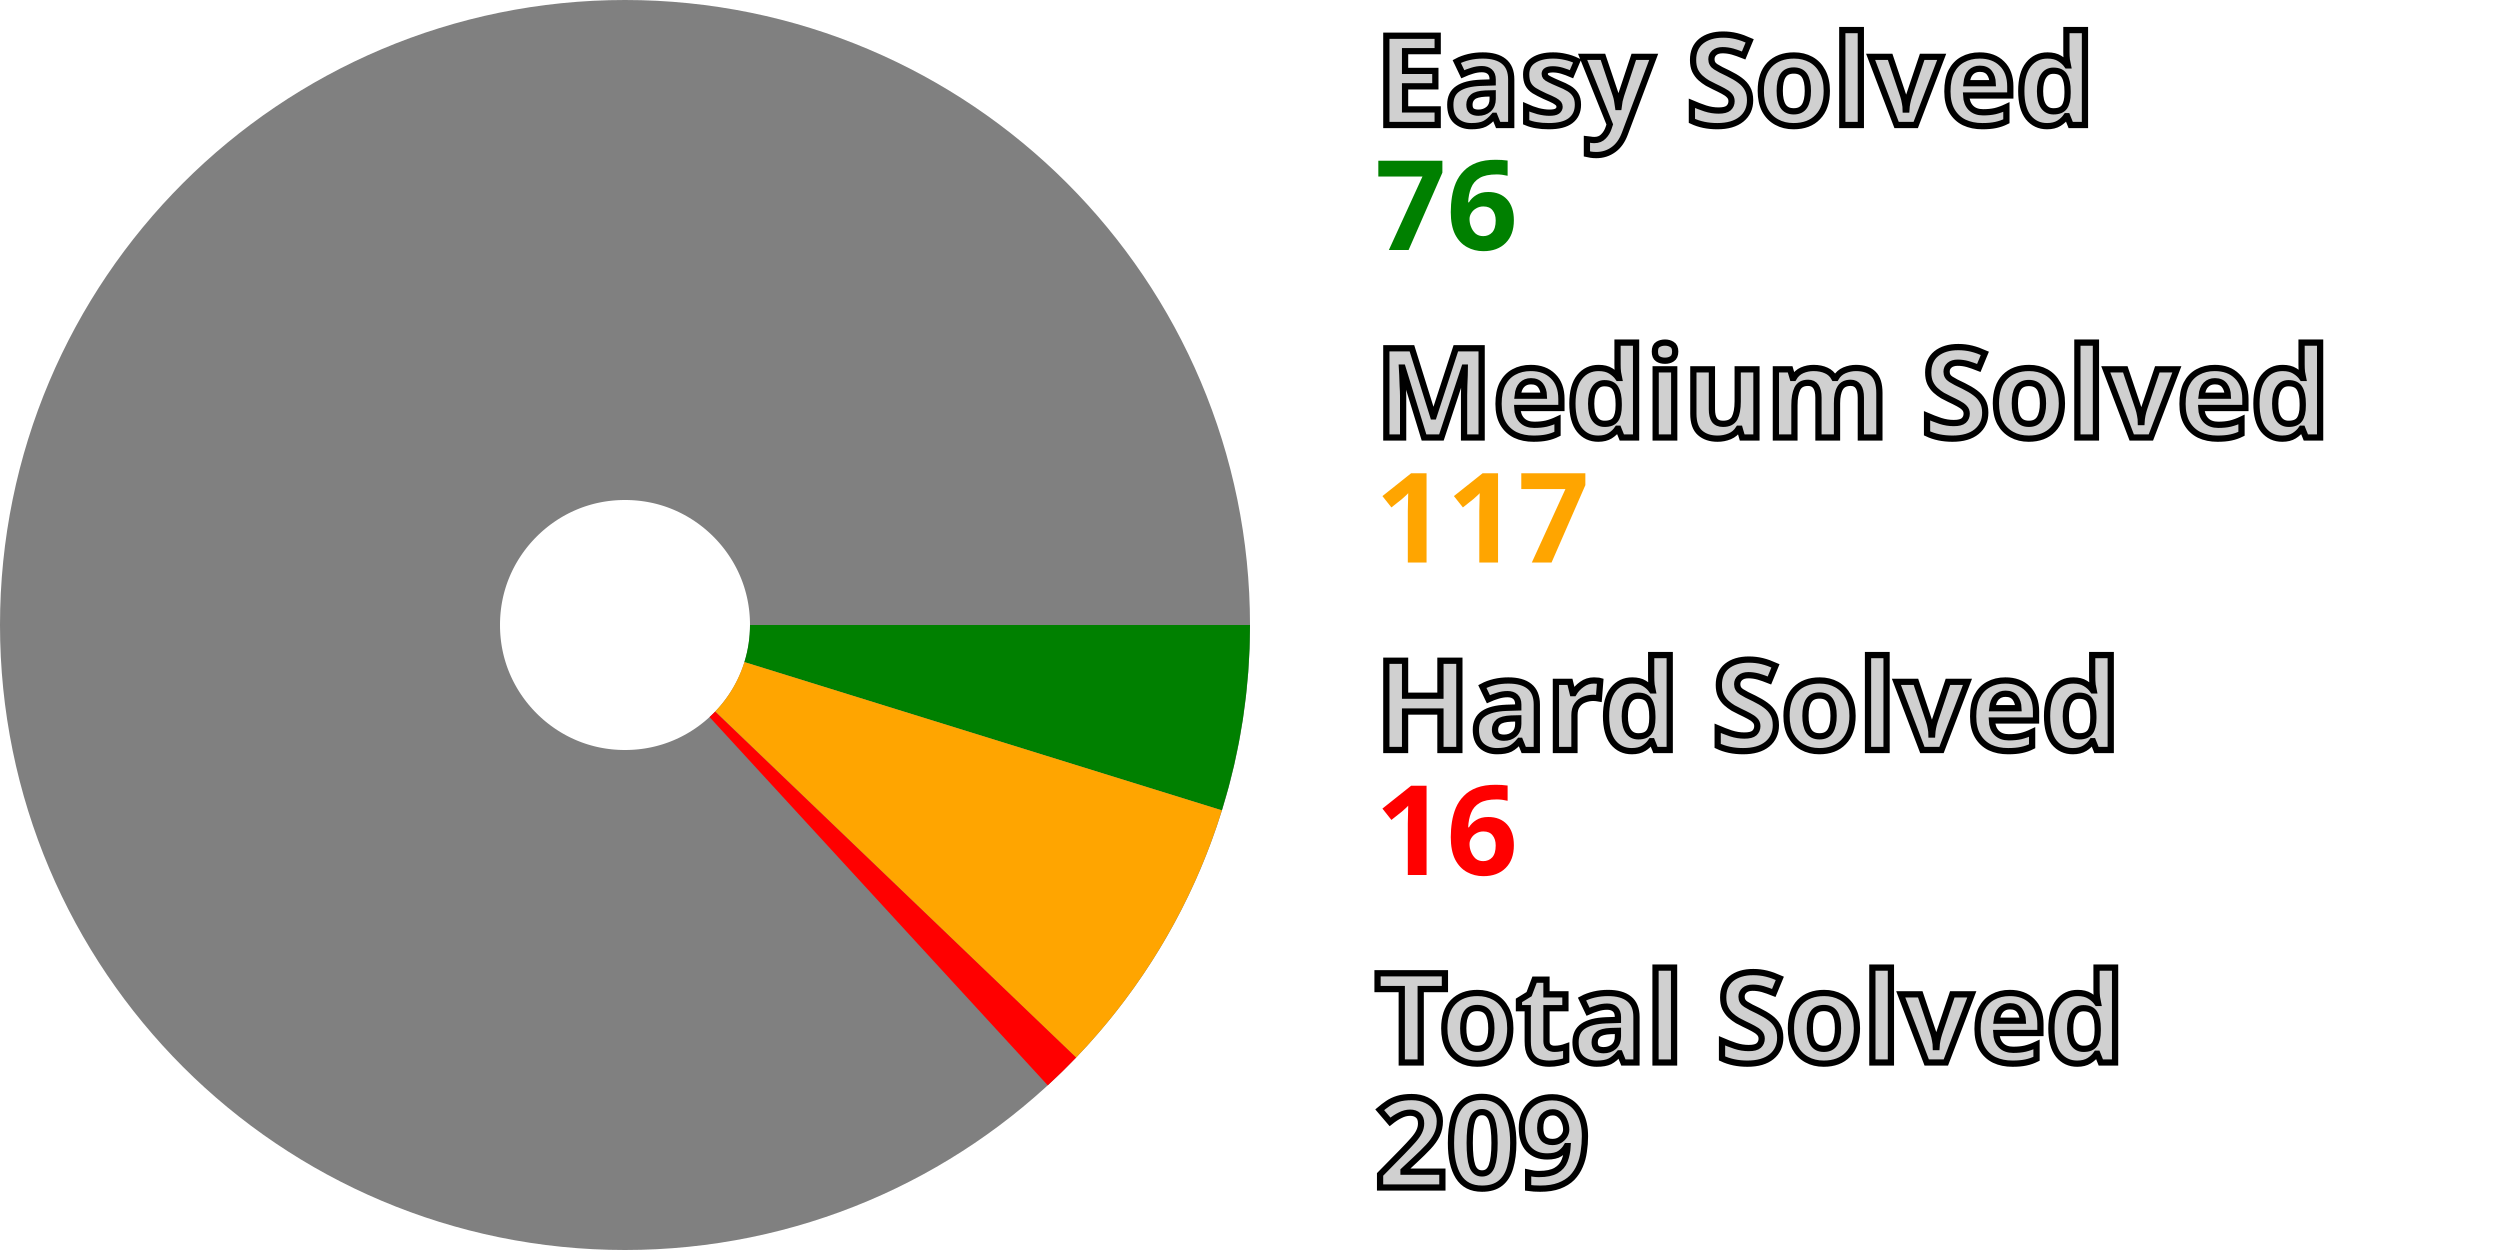
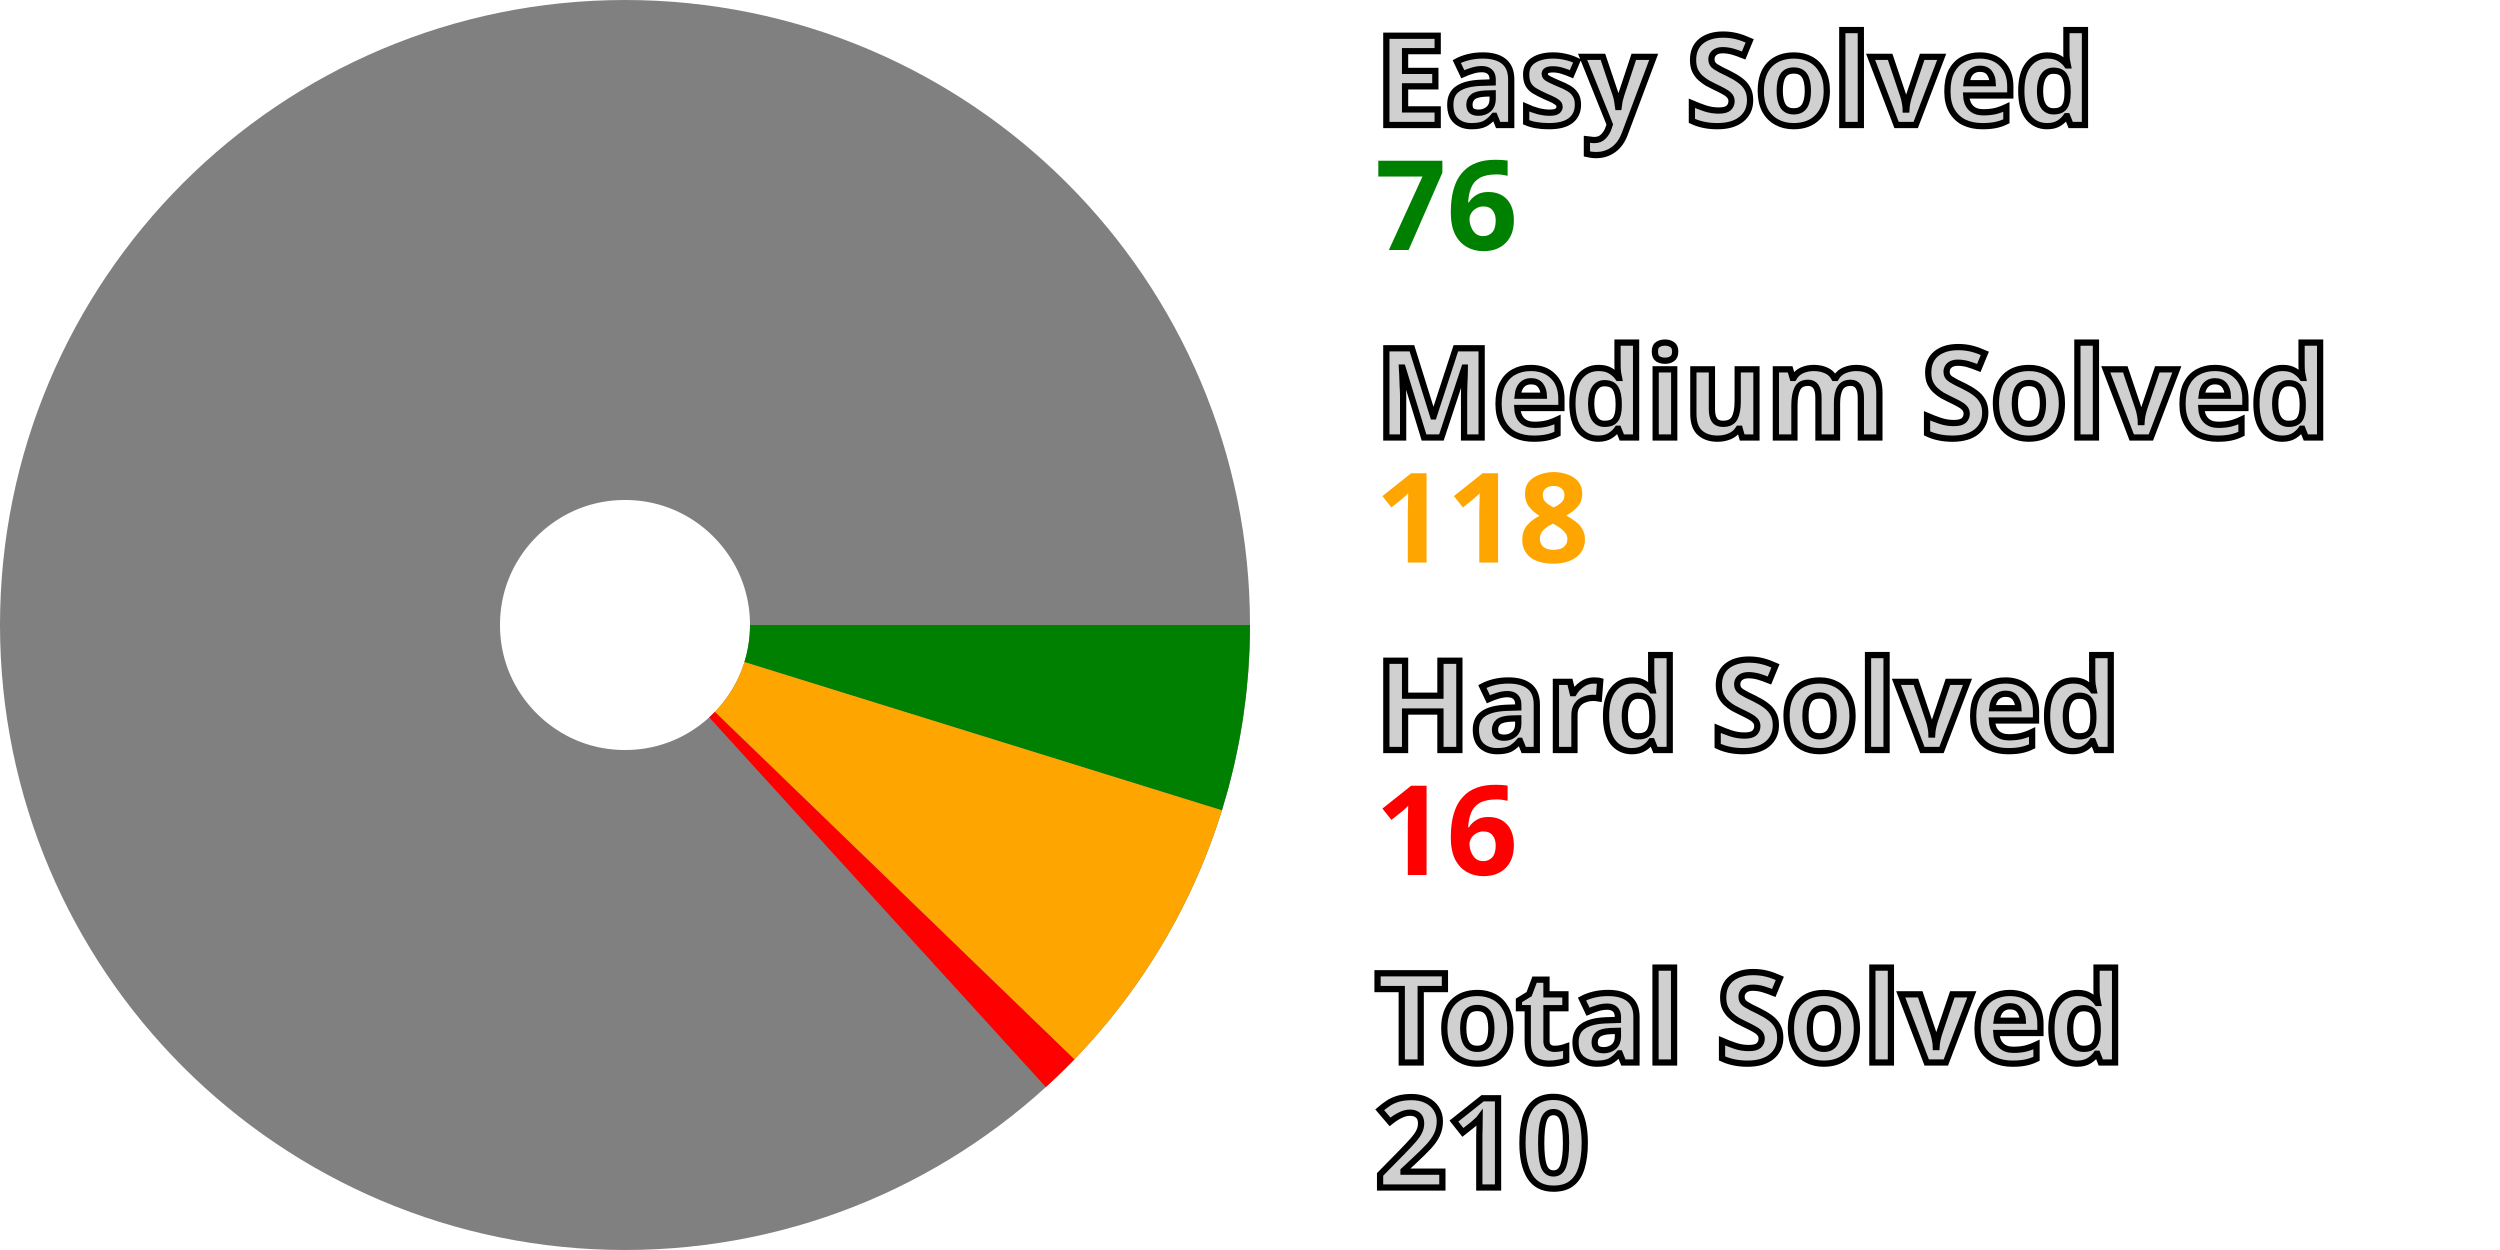
<svg xmlns="http://www.w3.org/2000/svg" width="200" height="100" viewBox="0 0 200 100" stroke-width="40" fill="none">
  <style>.small {font: bold 10px sans-serif; fill: #d0d0d0; stroke: black; stroke-width: 0.5px;}</style>
  <style>.esy {font: bold 10px sans-serif; fill: green;}</style>
  <style>.mdm {font: bold 10px sans-serif; fill: orange;}</style>
  <style>.hrd {font: bold 10px sans-serif; fill: red;}</style>
  <circle cx="50" cy="50" r="30.0" stroke="gray" />
  <path d="M80.0 50 A 30.0 30.0, 0, 0, 1, 78.65 58.897" stroke="green" />
-   <path d="M78.65 58.897 A 30.0 30.0, 0, 0, 1, 71.65 70.767" stroke="orange" />
-   <path d="M71.65 70.767 A 30.0 30.0, 0, 0, 1, 70.291 72.097" stroke="red" />
+   <path d="M78.65 58.897 A 30.0 30.0, 0, 0, 1, 71.567 70.853" stroke="orange" />
+   <path d="M71.567 70.853 A 30.0 30.0, 0, 0, 1, 70.203 72.177" stroke="red" />
  <text x="110.0" y="10.0" class="small">Easy Solved</text>
  <text x="110.0" y="20.0" class="esy">76</text>
  <text x="110.0" y="35.0" class="small">Medium Solved</text>
-   <text x="110.0" y="45.0" class="mdm">117</text>
+   <text x="110.0" y="45.0" class="mdm">118</text>
  <text x="110.0" y="60.0" class="small">Hard Solved</text>
  <text x="110.0" y="70.0" class="hrd">16</text>
  <text x="110.0" y="85.0" class="small">Total Solved</text>
-   <text x="110.0" y="95.0" class="small">209</text>
+   <text x="110.0" y="95.0" class="small">210</text>
</svg>
